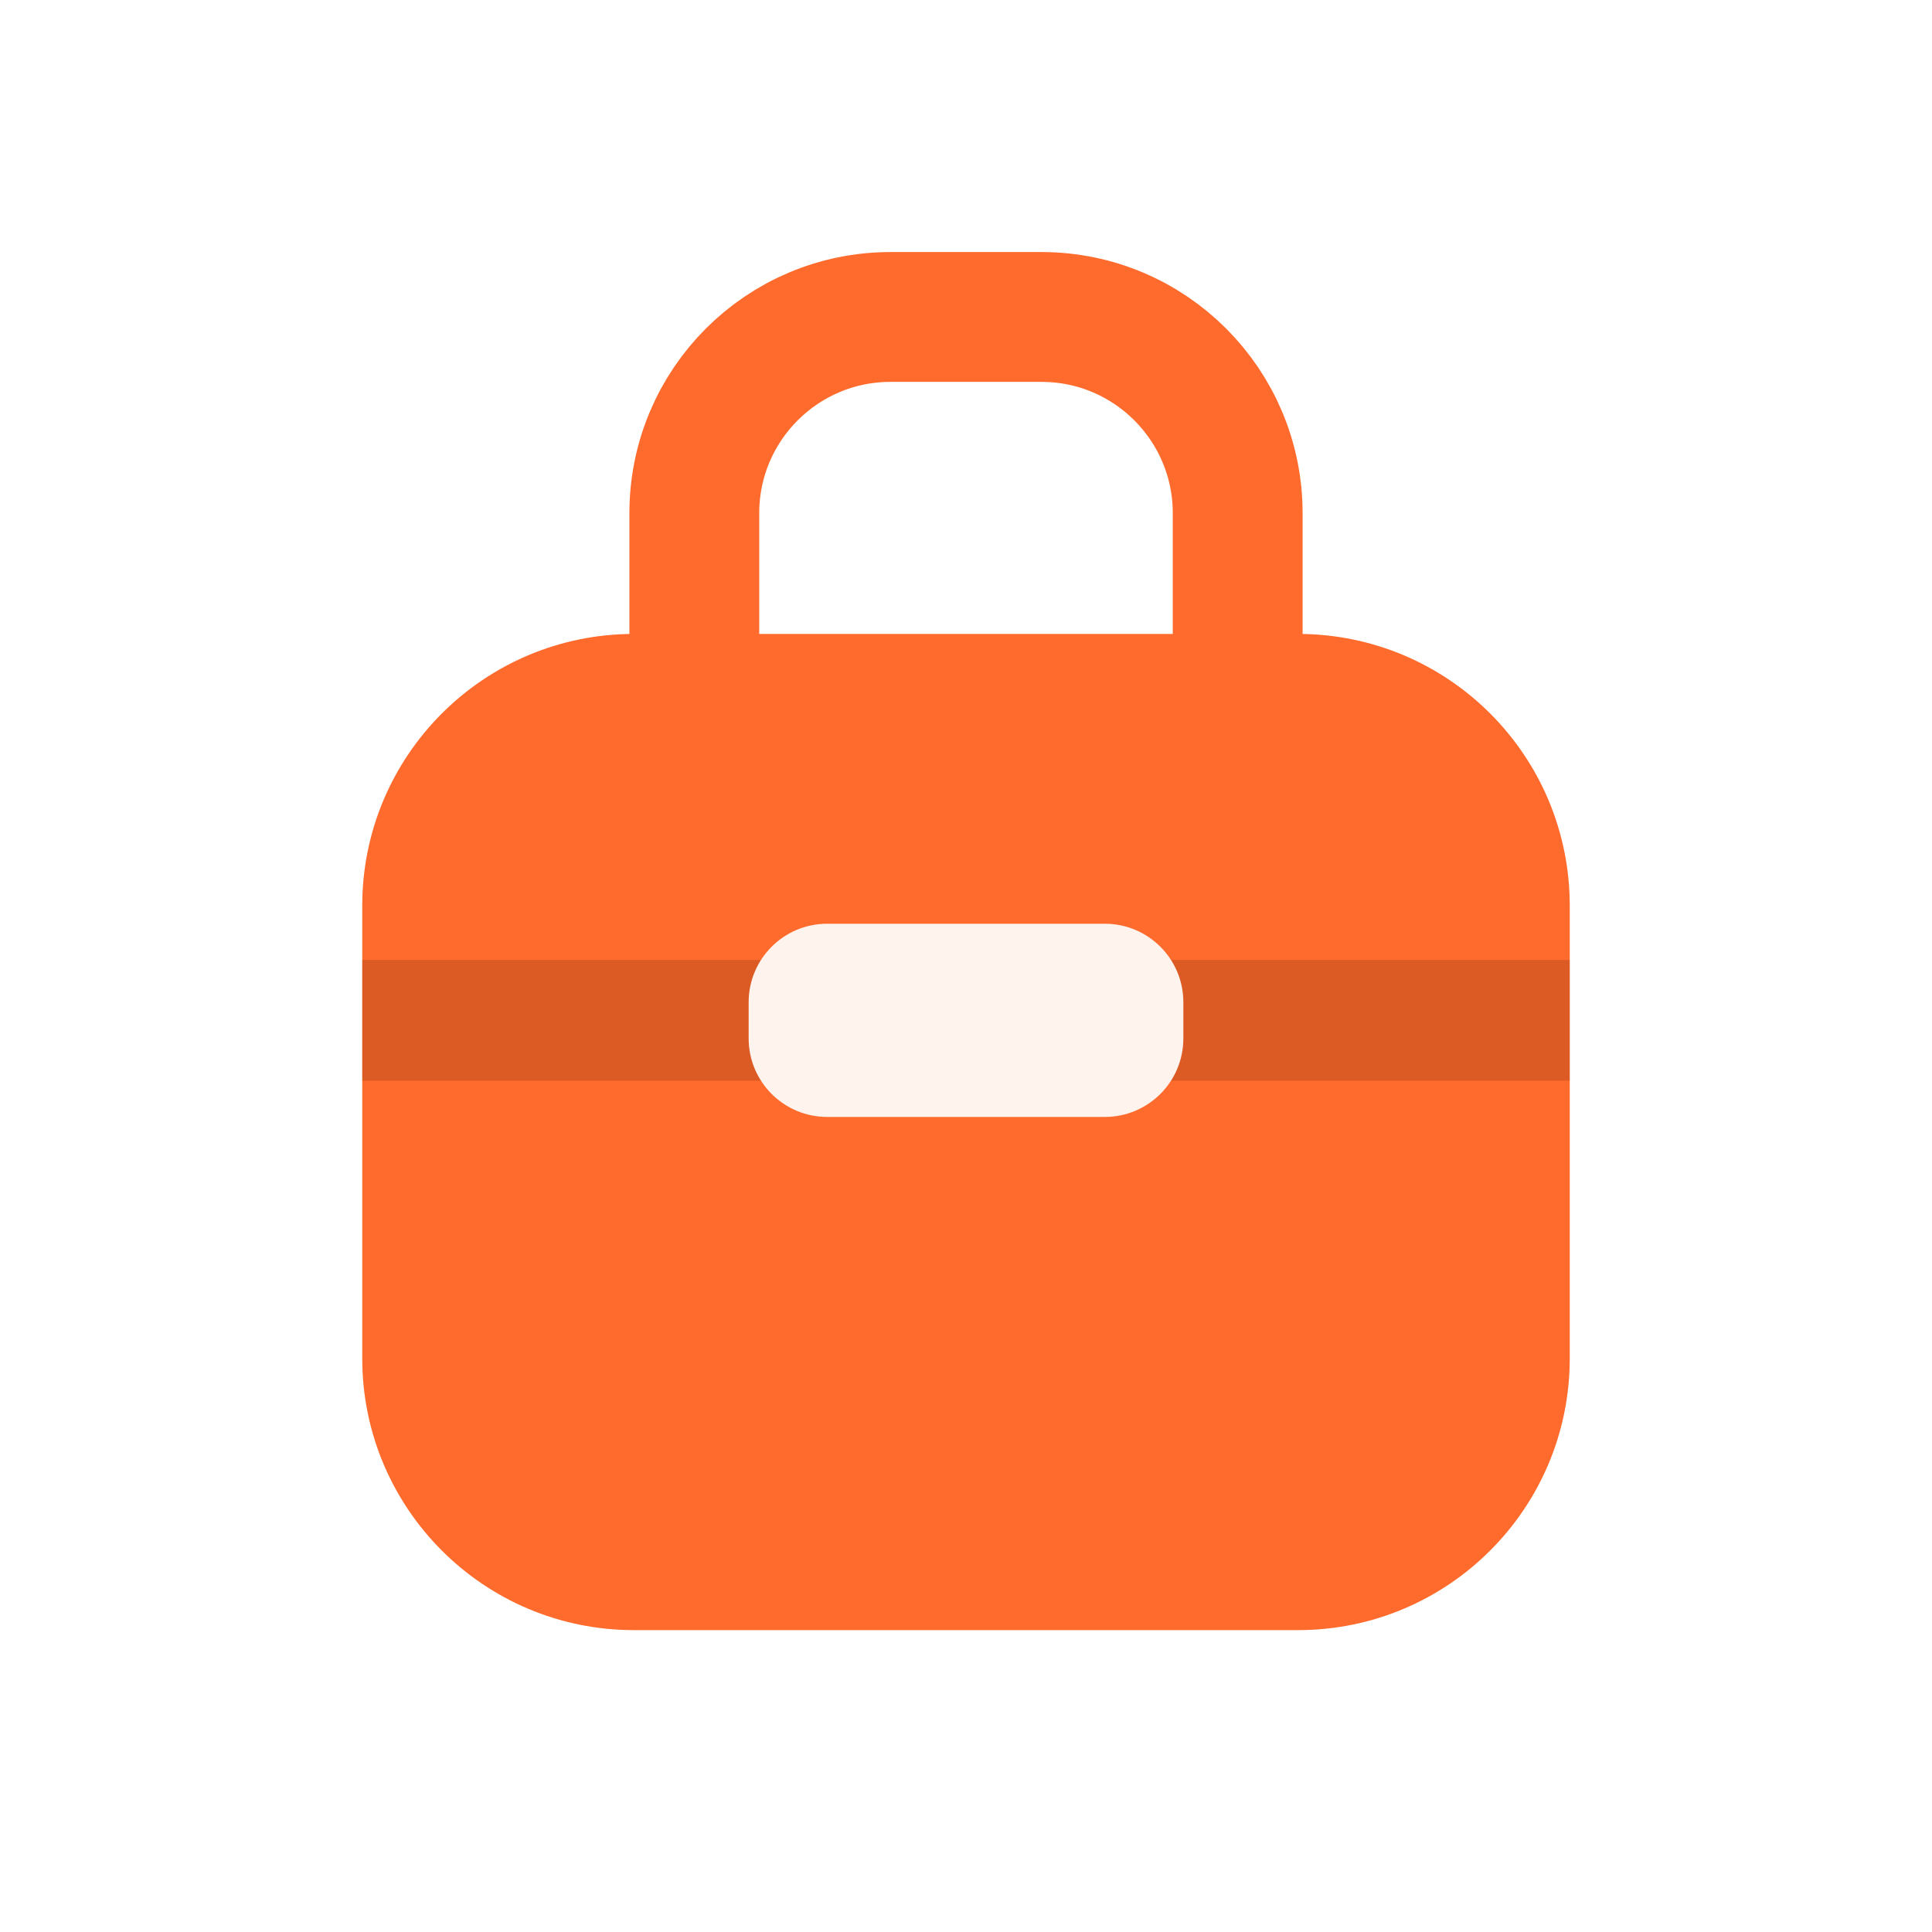
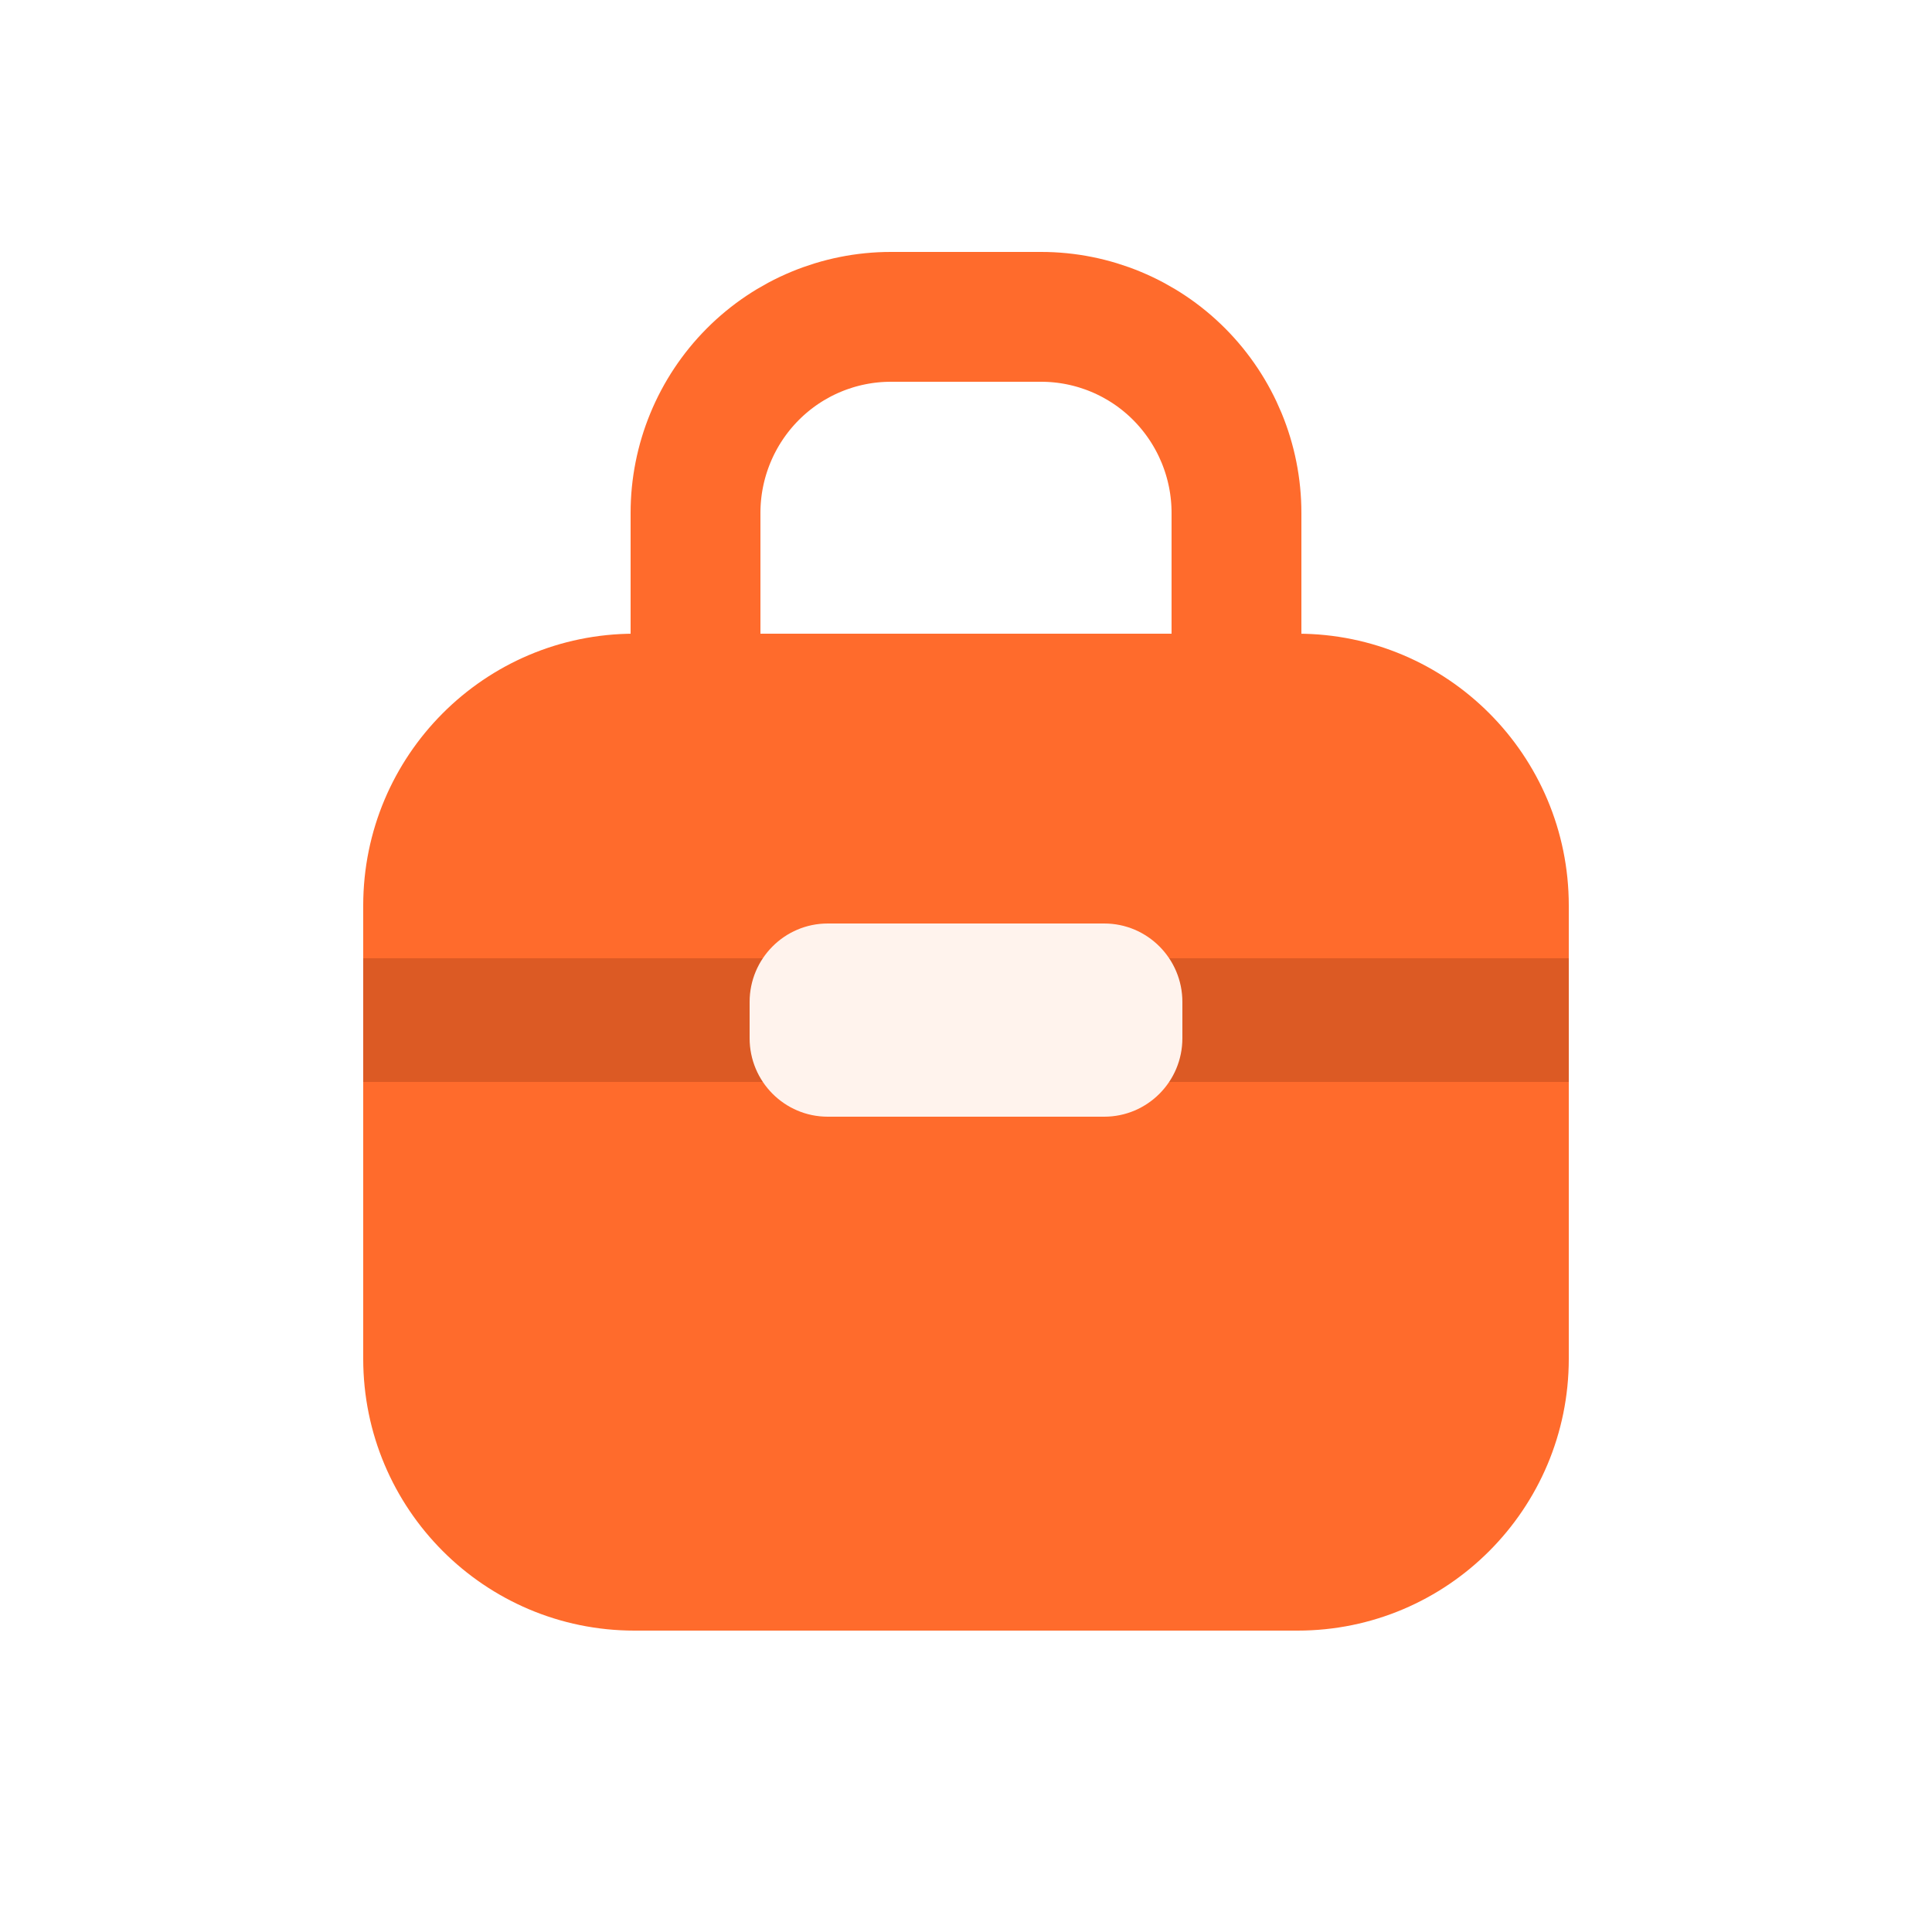
<svg xmlns="http://www.w3.org/2000/svg" fill="none" viewBox="0 0 500 500">
-   <path stroke="#ff6b2c" stroke-linecap="round" stroke-width="33.6" d="M179.688 164.062v-31.25a50.78 50.78 0 0 1 50.781-50.78h39.062a50.78 50.78 0 0 1 50.781 50.78v31.25" />
-   <path fill="#ff6b2c" d="M335.938 164.062H164.062c-38.832 0-70.312 31.48-70.312 70.313v117.187c0 38.833 31.48 70.313 70.312 70.313h171.876c38.832 0 70.312-31.48 70.312-70.313V234.375c0-38.833-31.48-70.313-70.312-70.313" />
-   <path fill="#7e2d11" fill-opacity=".32" d="M406.25 248.438H93.75v31.25h312.5z" opacity=".85" />
-   <path fill="#fff3ed" d="M285.938 239.062h-71.875c-11.219 0-20.313 9.095-20.313 20.313v9.375c0 11.218 9.094 20.312 20.313 20.312h71.875c11.218 0 20.312-9.094 20.312-20.312v-9.375c0-11.218-9.094-20.313-20.312-20.313" />
+   <path stroke="#ff6b2c" stroke-linecap="round" stroke-width="33.6" d="M180 164v-31.238a50.87 50.87 0 0 1 14.807-35.894A50.45 50.45 0 0 1 230.556 82h38.888a50.45 50.45 0 0 1 35.749 14.868A50.87 50.87 0 0 1 320 132.762V164" />
+   <path fill="#ff6b2c" d="M335.8 164H164.2c-38.77 0-70.2 31.503-70.2 70.364v117.272C94 390.497 125.43 422 164.2 422h171.6c38.77 0 70.2-31.503 70.2-70.364V234.364C406 195.503 374.57 164 335.8 164" />
+   <path fill="#7e2d11" fill-opacity=".32" d="M406 248H94v32h312z" opacity=".85" />
+   <path fill="#fff3ed" d="M285.778 239h-71.556C203.054 239 194 248.094 194 259.313v9.375c0 11.218 9.054 20.312 20.222 20.312h71.556c11.168 0 20.222-9.094 20.222-20.312v-9.375c0-11.219-9.054-20.313-20.222-20.313" />
</svg>
